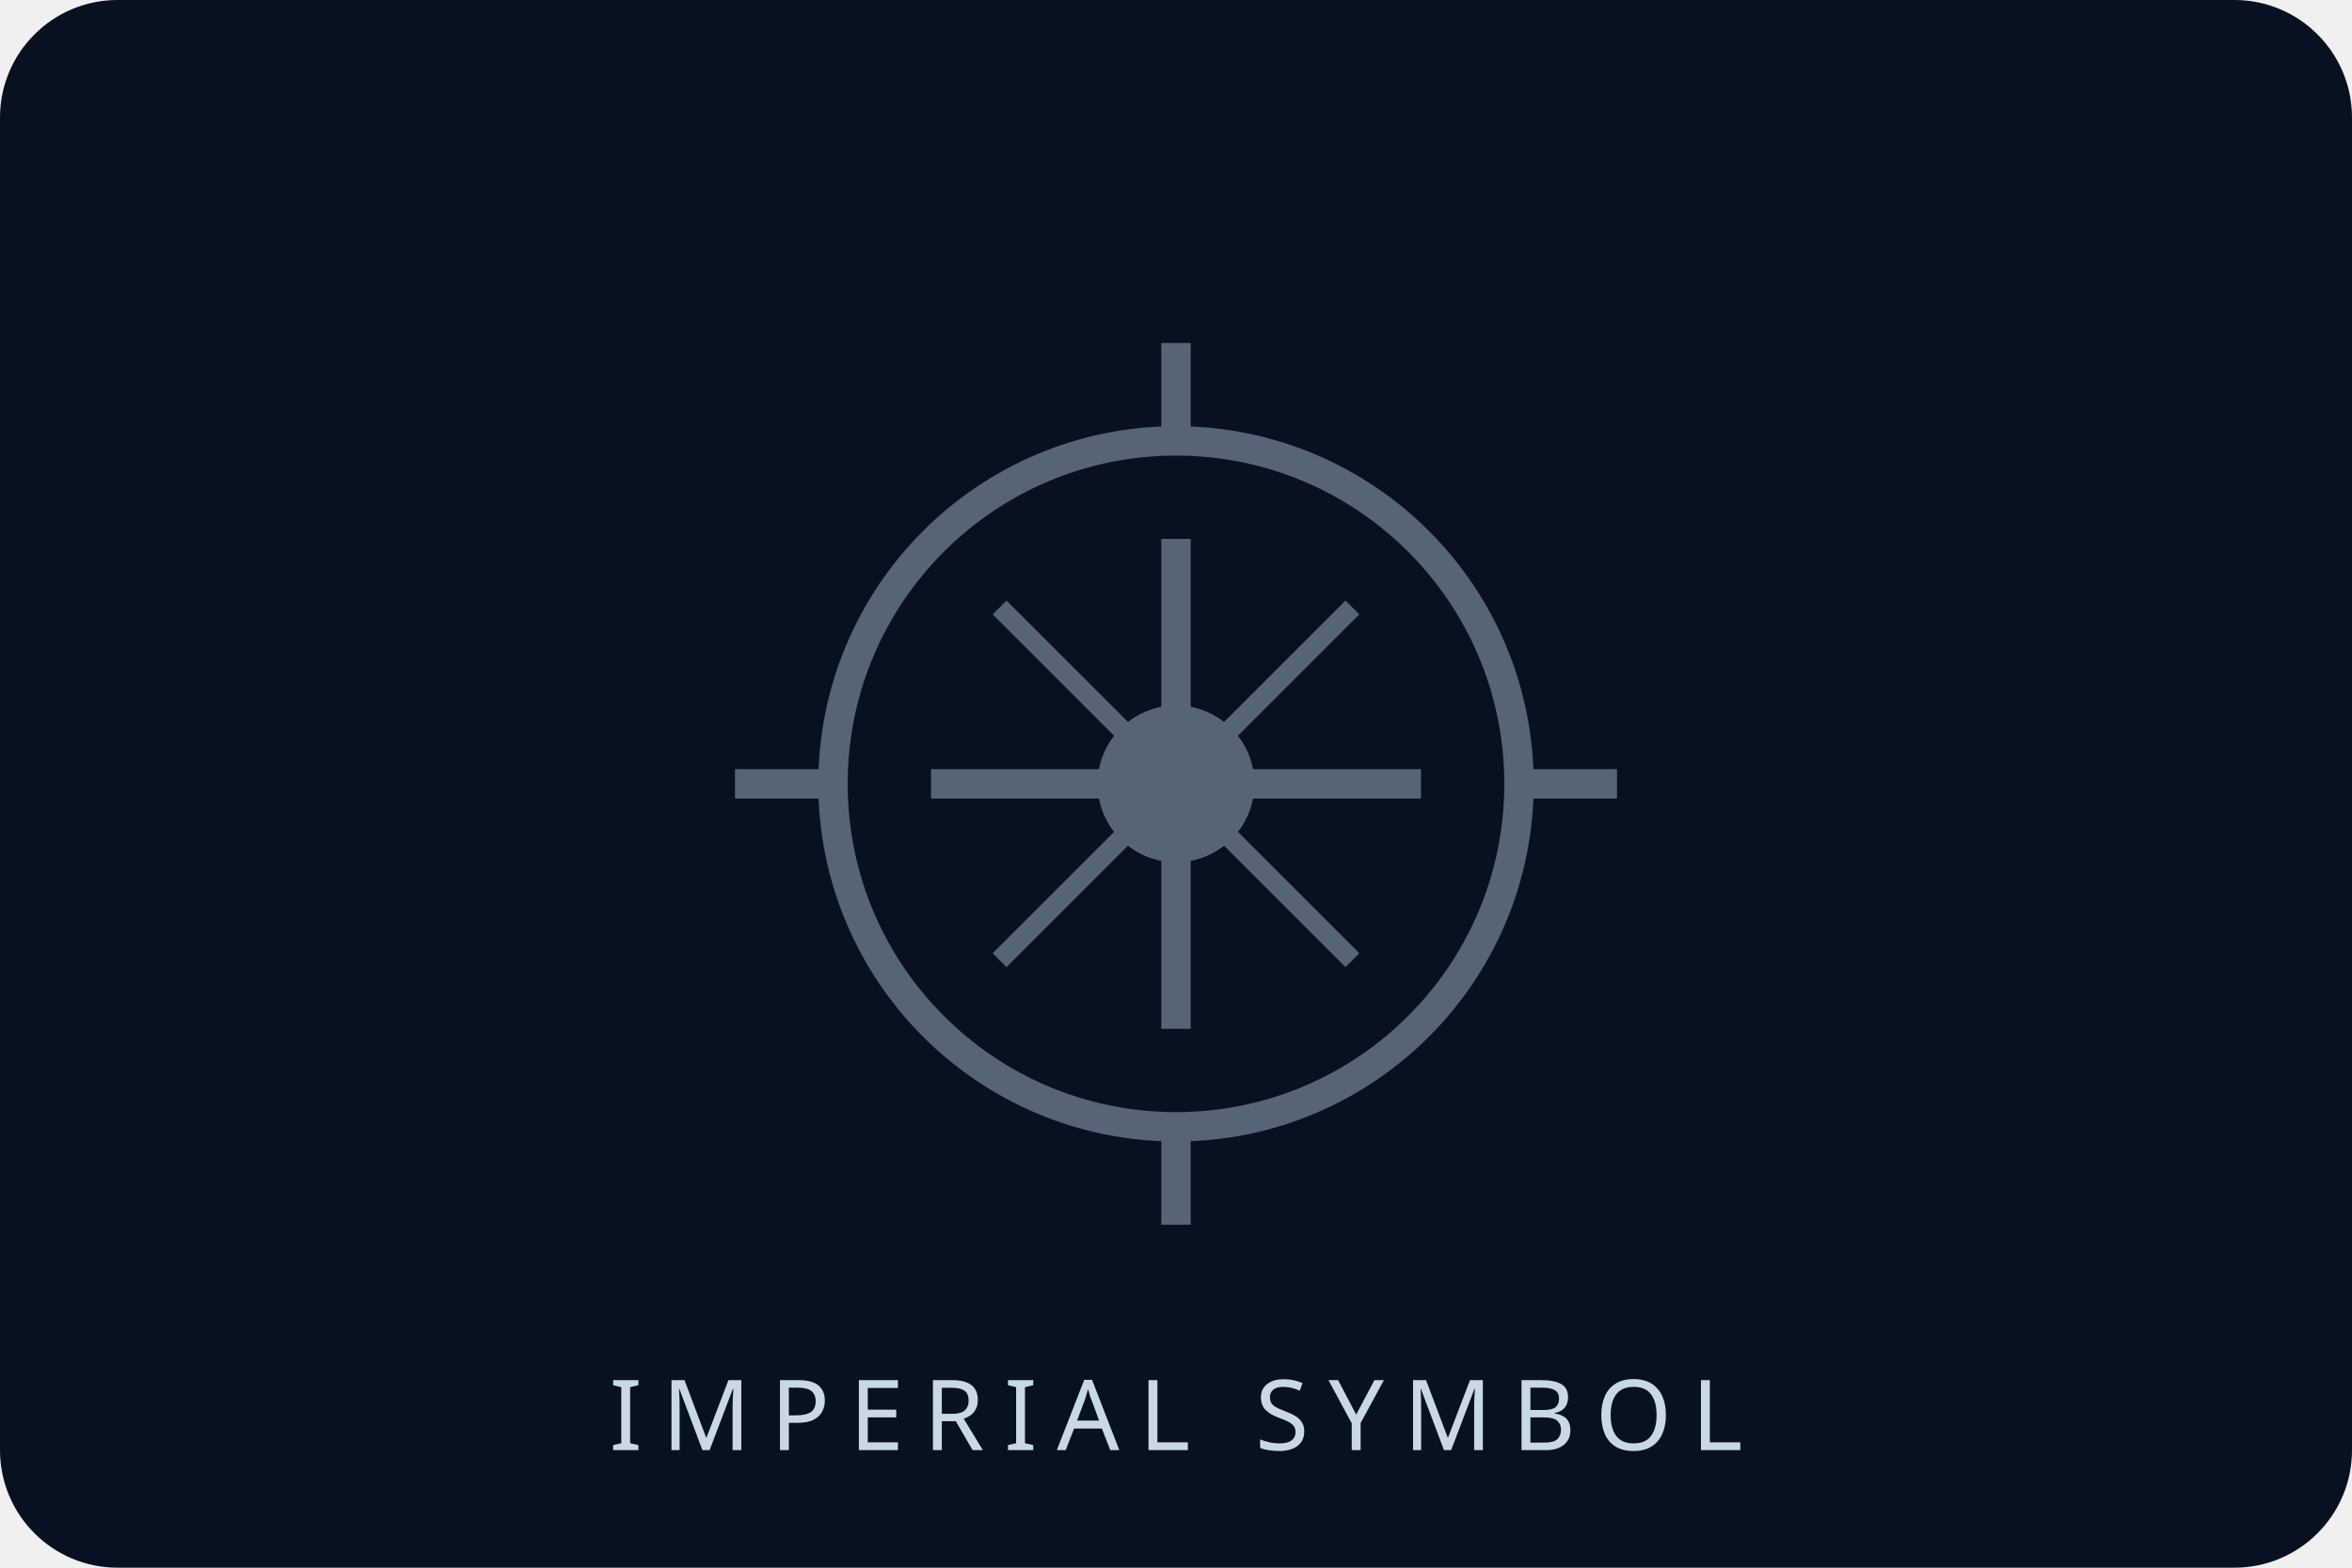
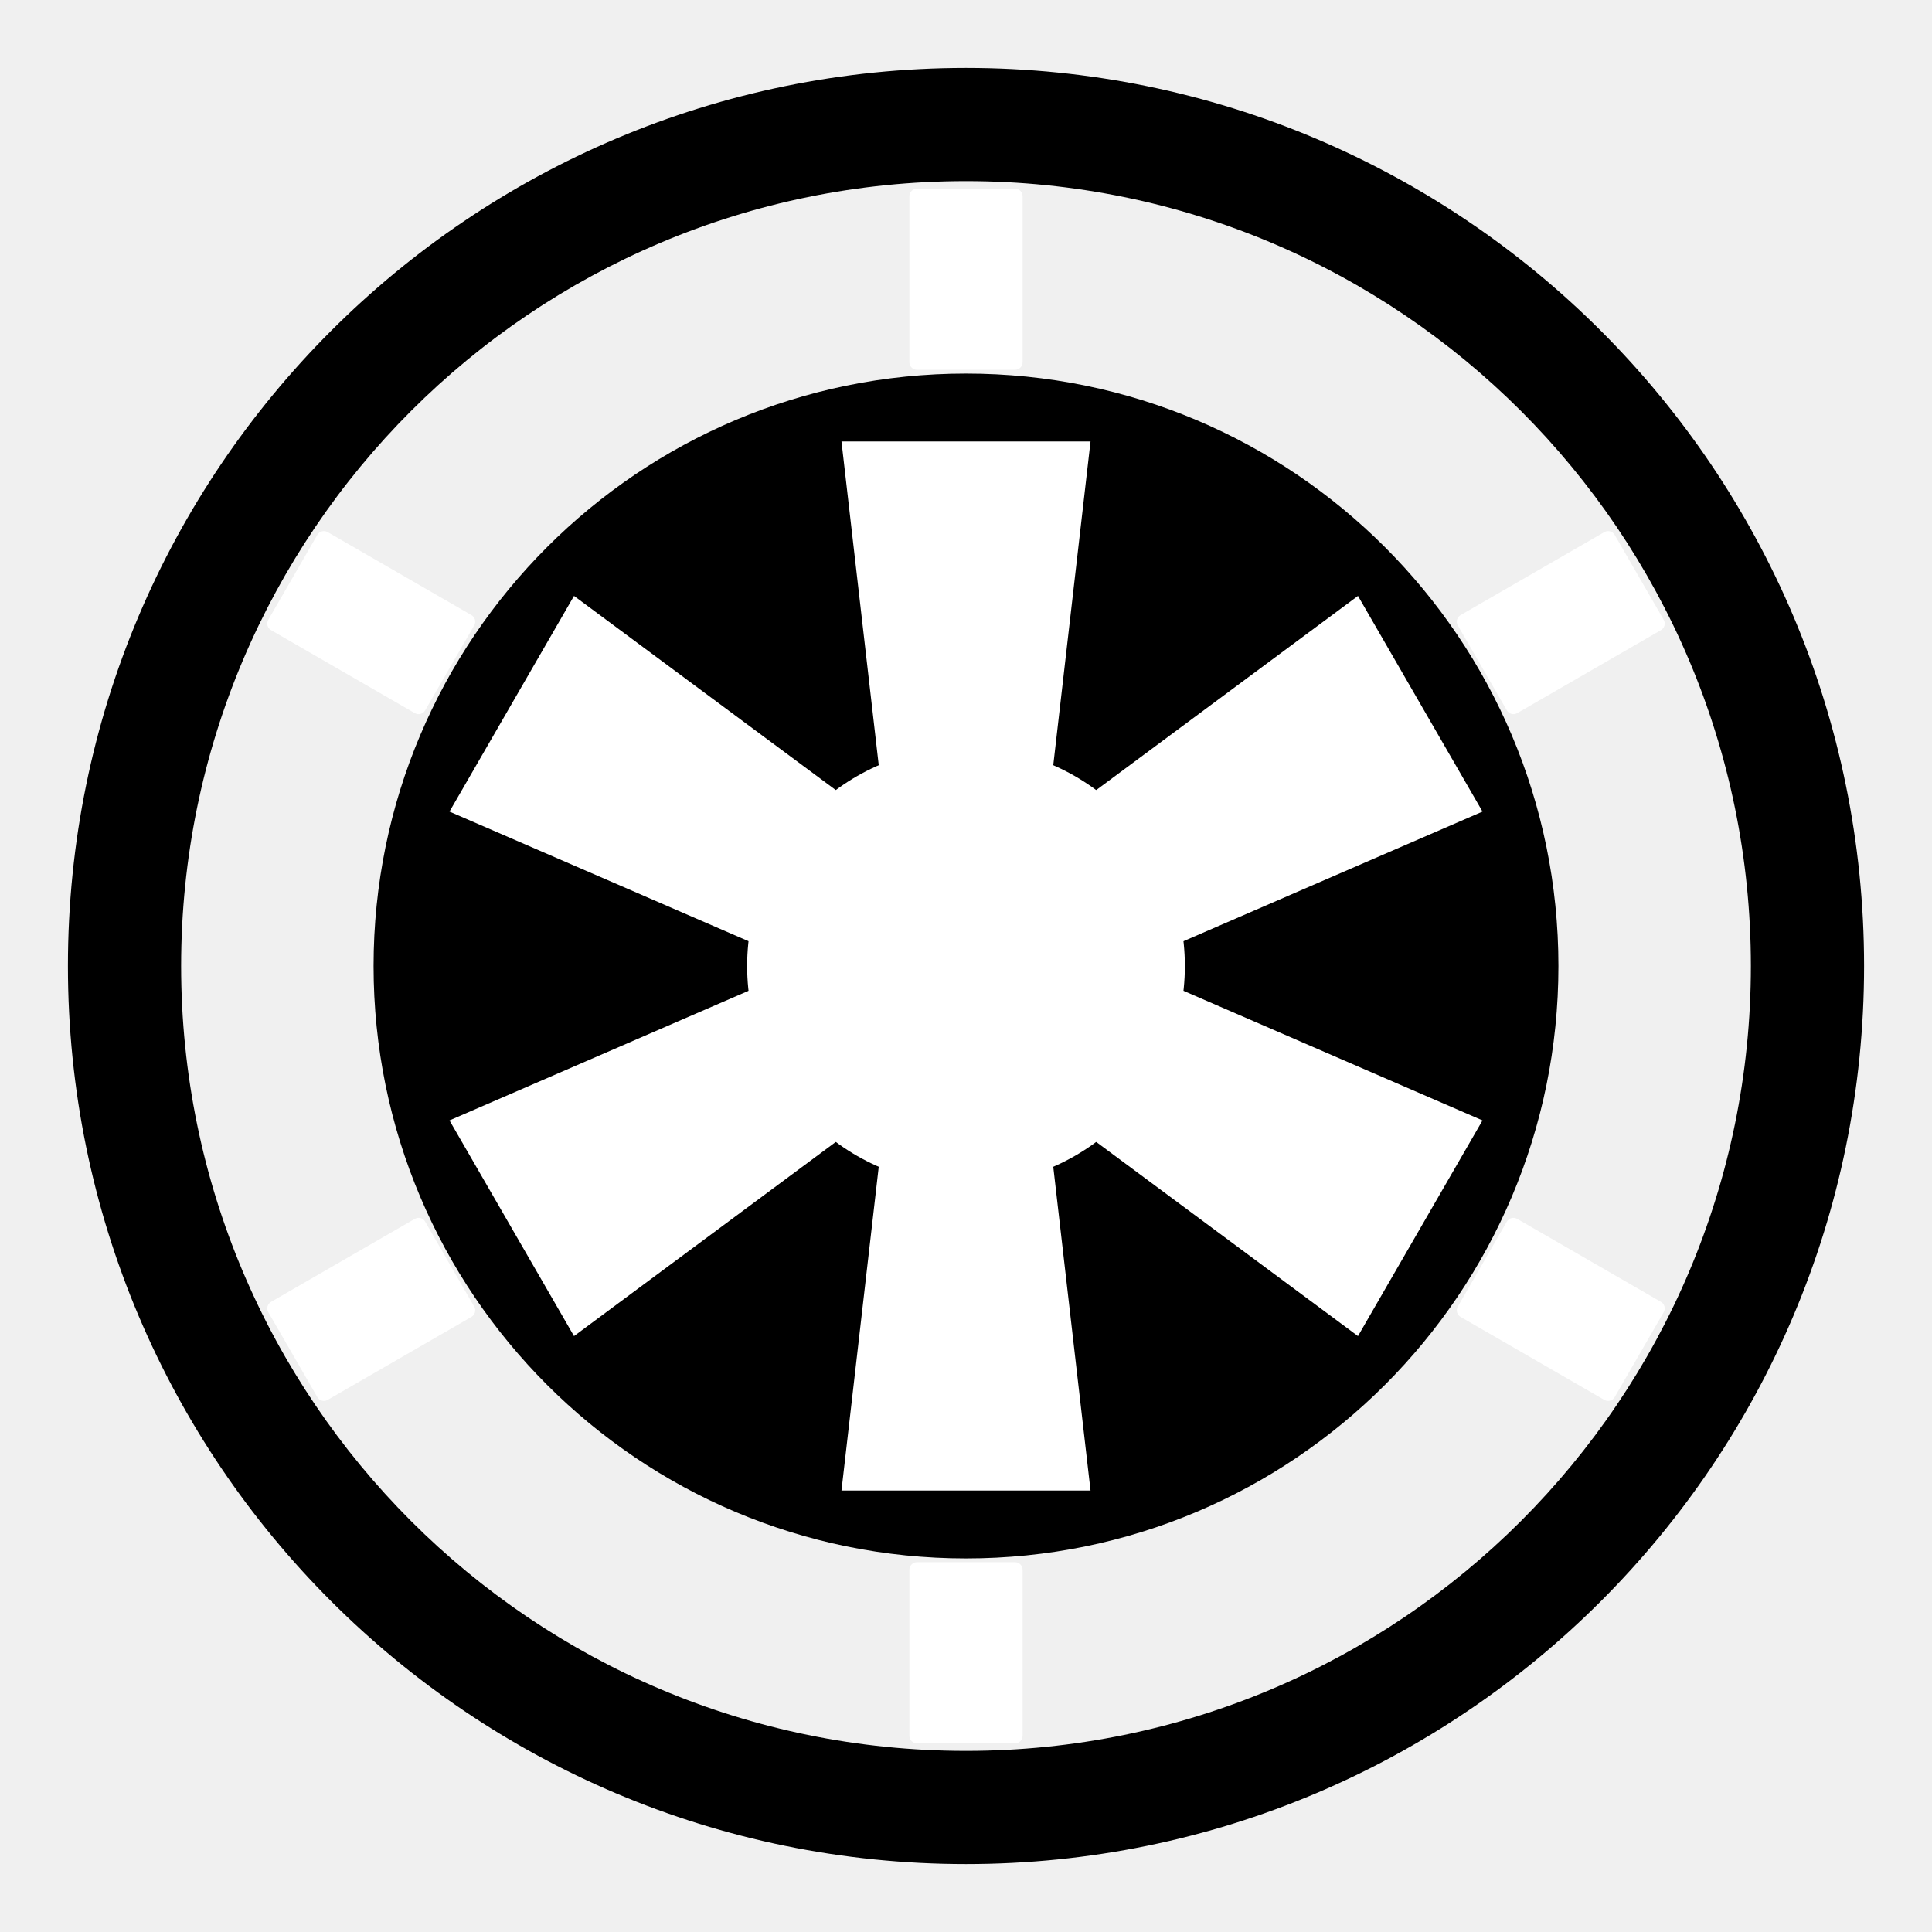
- <svg xmlns="http://www.w3.org/2000/svg" viewBox="0 0 240 160" role="img" aria-label="Imperial Symbol">
-   <rect width="240" height="160" rx="12" fill="#07111f" />
-   <g transform="translate(120 80)">
-     <circle cx="0" cy="0" r="35" fill="none" stroke="#556575" stroke-width="3" />
-     <path d="M0 -25 L0 25" stroke="#556575" stroke-width="3" />
-     <path d="M-25 0 L25 0" stroke="#556575" stroke-width="3" />
-     <path d="M-18 -18 L18 18" stroke="#556575" stroke-width="2" />
-     <path d="M18 -18 L-18 18" stroke="#556575" stroke-width="2" />
-     <circle cx="0" cy="0" r="8" fill="#556575" />
-     <path d="M0 -35 L0 -45" stroke="#556575" stroke-width="3" />
-     <path d="M0 35 L0 45" stroke="#556575" stroke-width="3" />
-     <path d="M-35 0 L-45 0" stroke="#556575" stroke-width="3" />
-     <path d="M35 0 L45 0" stroke="#556575" stroke-width="3" />
+ <svg xmlns="http://www.w3.org/2000/svg" viewBox="0 0 512 512" role="img" aria-labelledby="title desc" fill="none">
+   <g fill="currentColor">
+     <path fill-rule="evenodd" d="         M256 18         A238 238 0 1 0 256 494         A238 238 0 1 0 256 18         Z          M256 48         A208 208 0 1 1 256 464         A208 208 0 1 1 256 48         Z       " />
+     <circle cx="256" cy="256" r="157" />
+     <g fill="#fff">
+       <rect x="241" y="50" width="30" height="48" rx="2" />
+       <rect x="241" y="414" width="30" height="48" rx="2" />
+       <rect x="241" y="50" width="30" height="48" rx="2" transform="rotate(60 256 256)" />
+       <rect x="241" y="414" width="30" height="48" rx="2" transform="rotate(60 256 256)" />
+       <rect x="241" y="50" width="30" height="48" rx="2" transform="rotate(120 256 256)" />
+       <rect x="241" y="414" width="30" height="48" rx="2" transform="rotate(120 256 256)" />
+     </g>
+     <g fill="#fff">
+       <path d="M239 256 L223 117 L289 117 L273 256 Z" />
+       <path d="M239 256 L223 117 L289 117 L273 256 Z" transform="rotate(60 256 256)" />
+       <path d="M239 256 L223 117 L289 117 L273 256 Z" transform="rotate(120 256 256)" />
+       <path d="M239 256 L223 117 L289 117 L273 256 Z" transform="rotate(180 256 256)" />
+       <path d="M239 256 L223 117 L289 117 L273 256 Z" transform="rotate(240 256 256)" />
+       <path d="M239 256 L223 117 L289 117 L273 256 Z" transform="rotate(300 256 256)" />
+       <circle cx="256" cy="256" r="58" />
+     </g>
  </g>
-   <text x="120" y="148" text-anchor="middle" fill="#c9d8e5" font-family="sans-serif" font-size="10" letter-spacing="2">IMPERIAL SYMBOL</text>
</svg>
